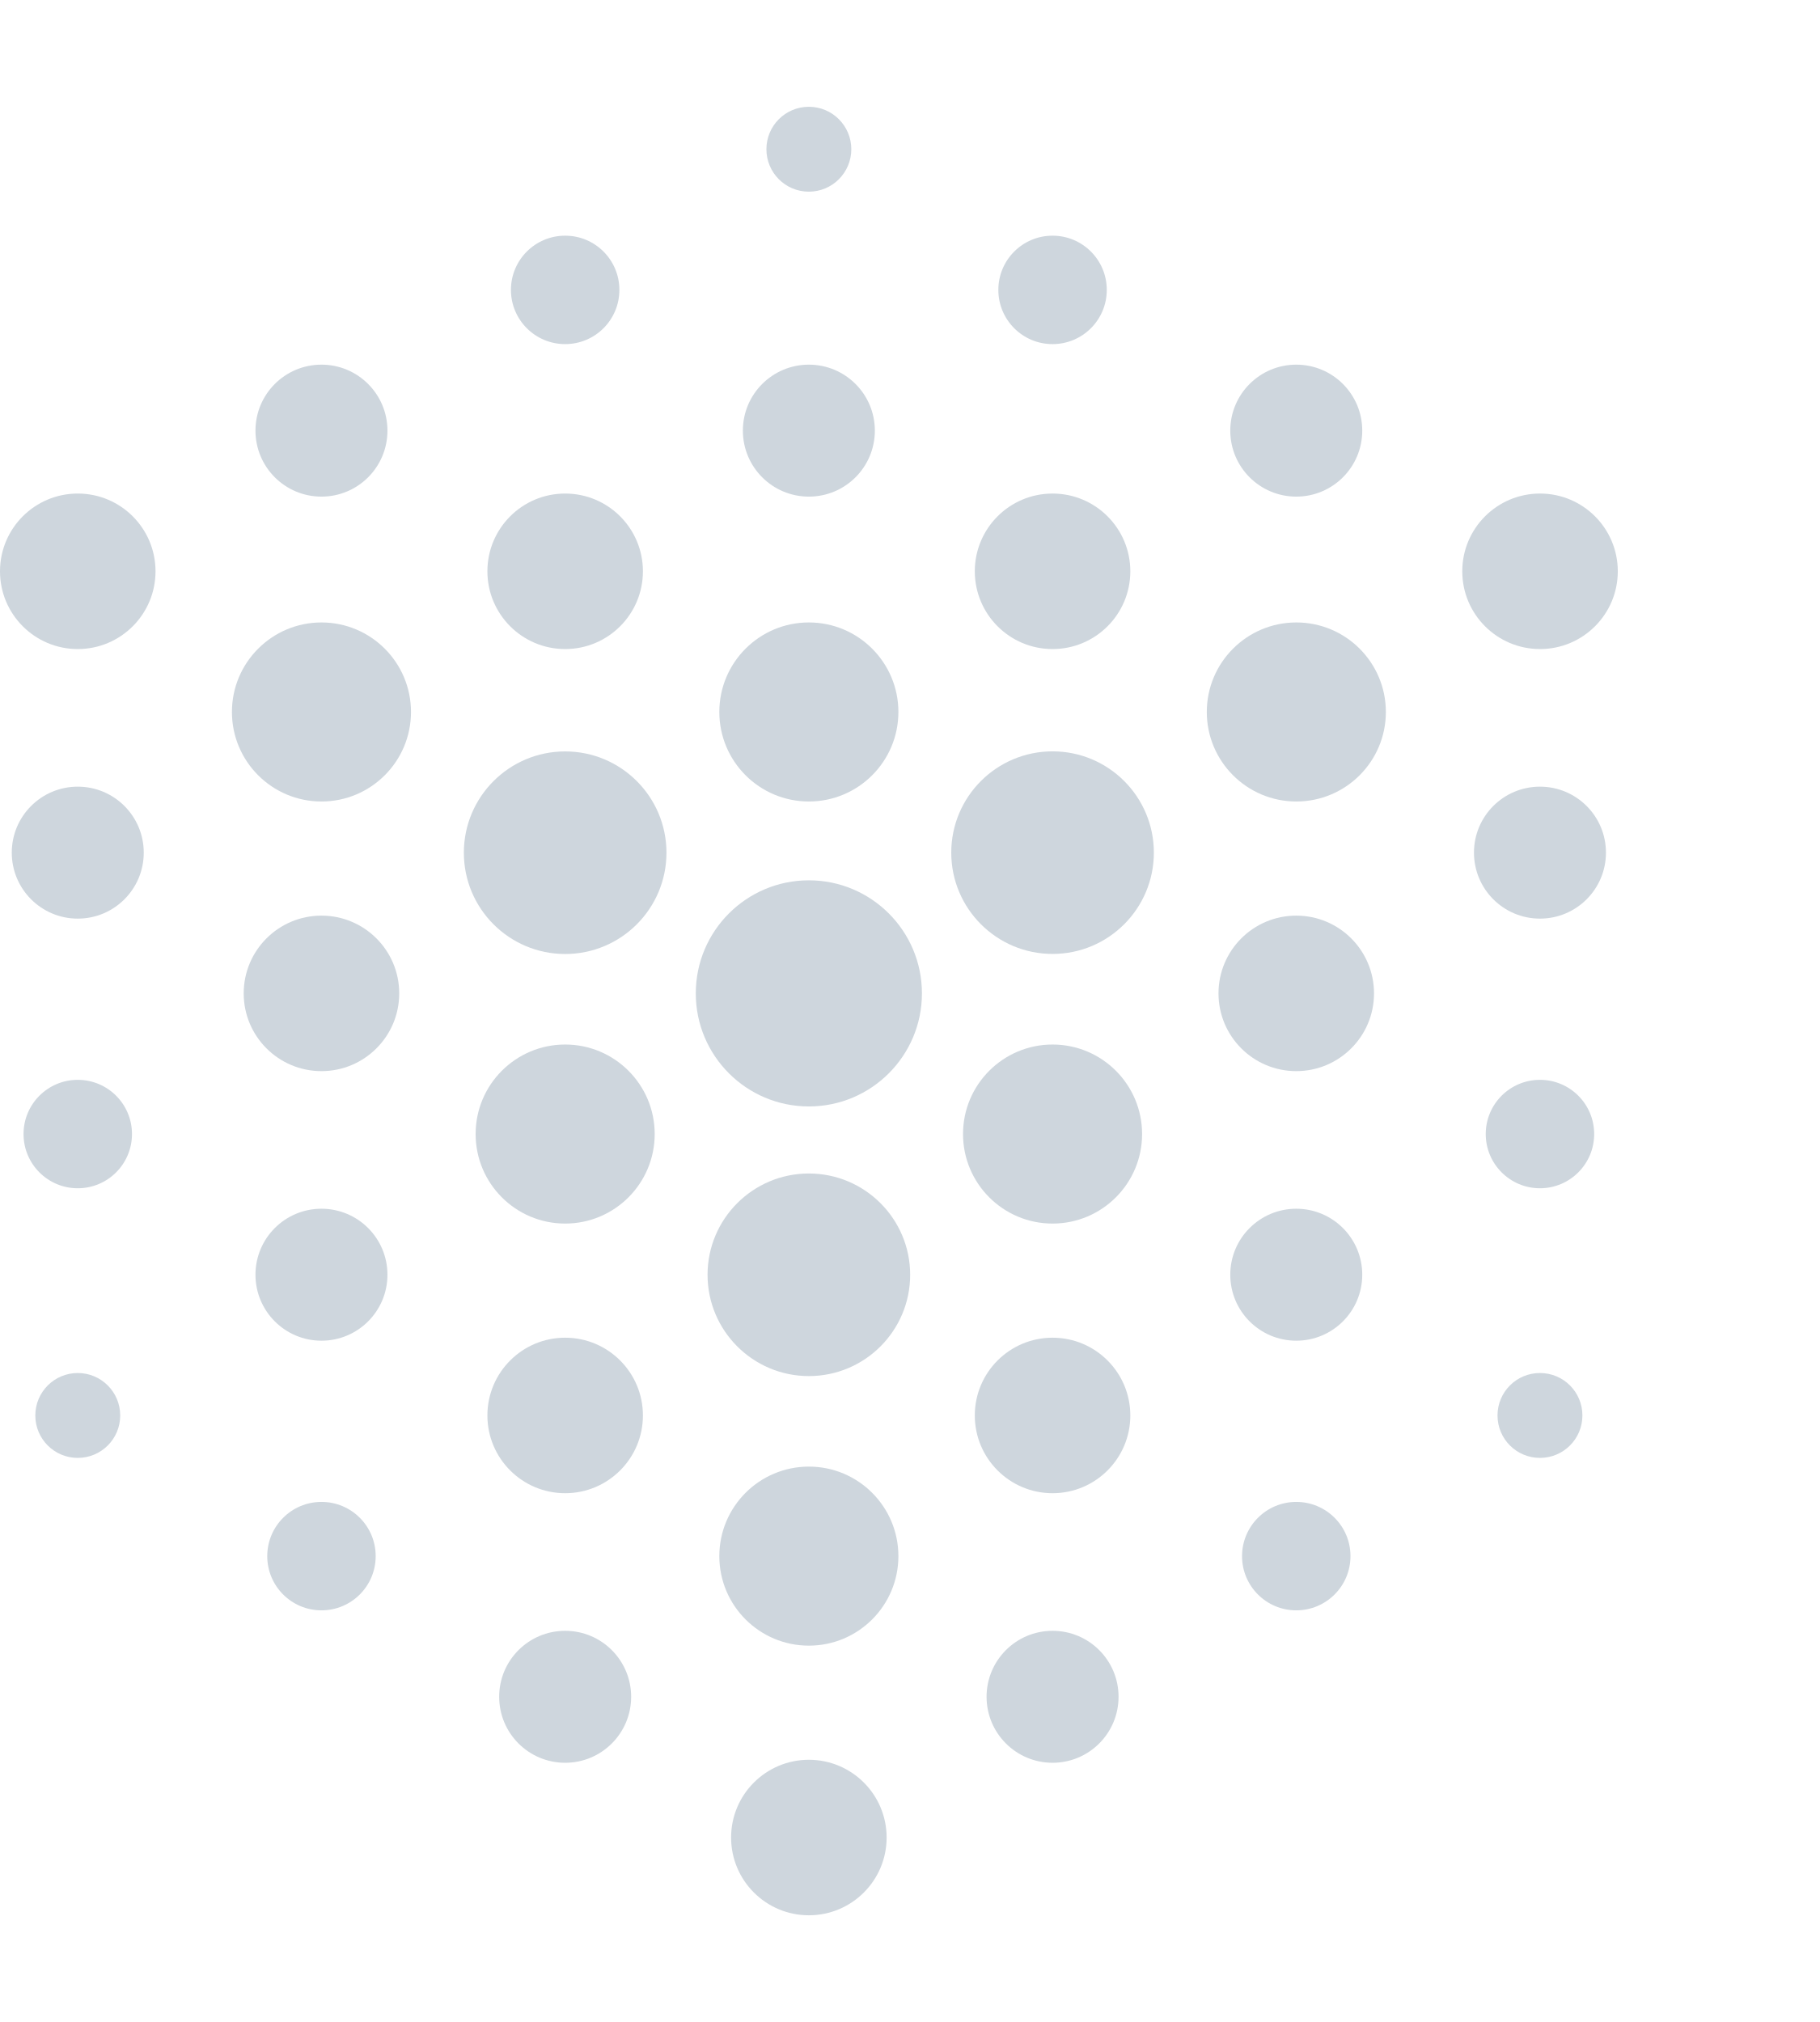
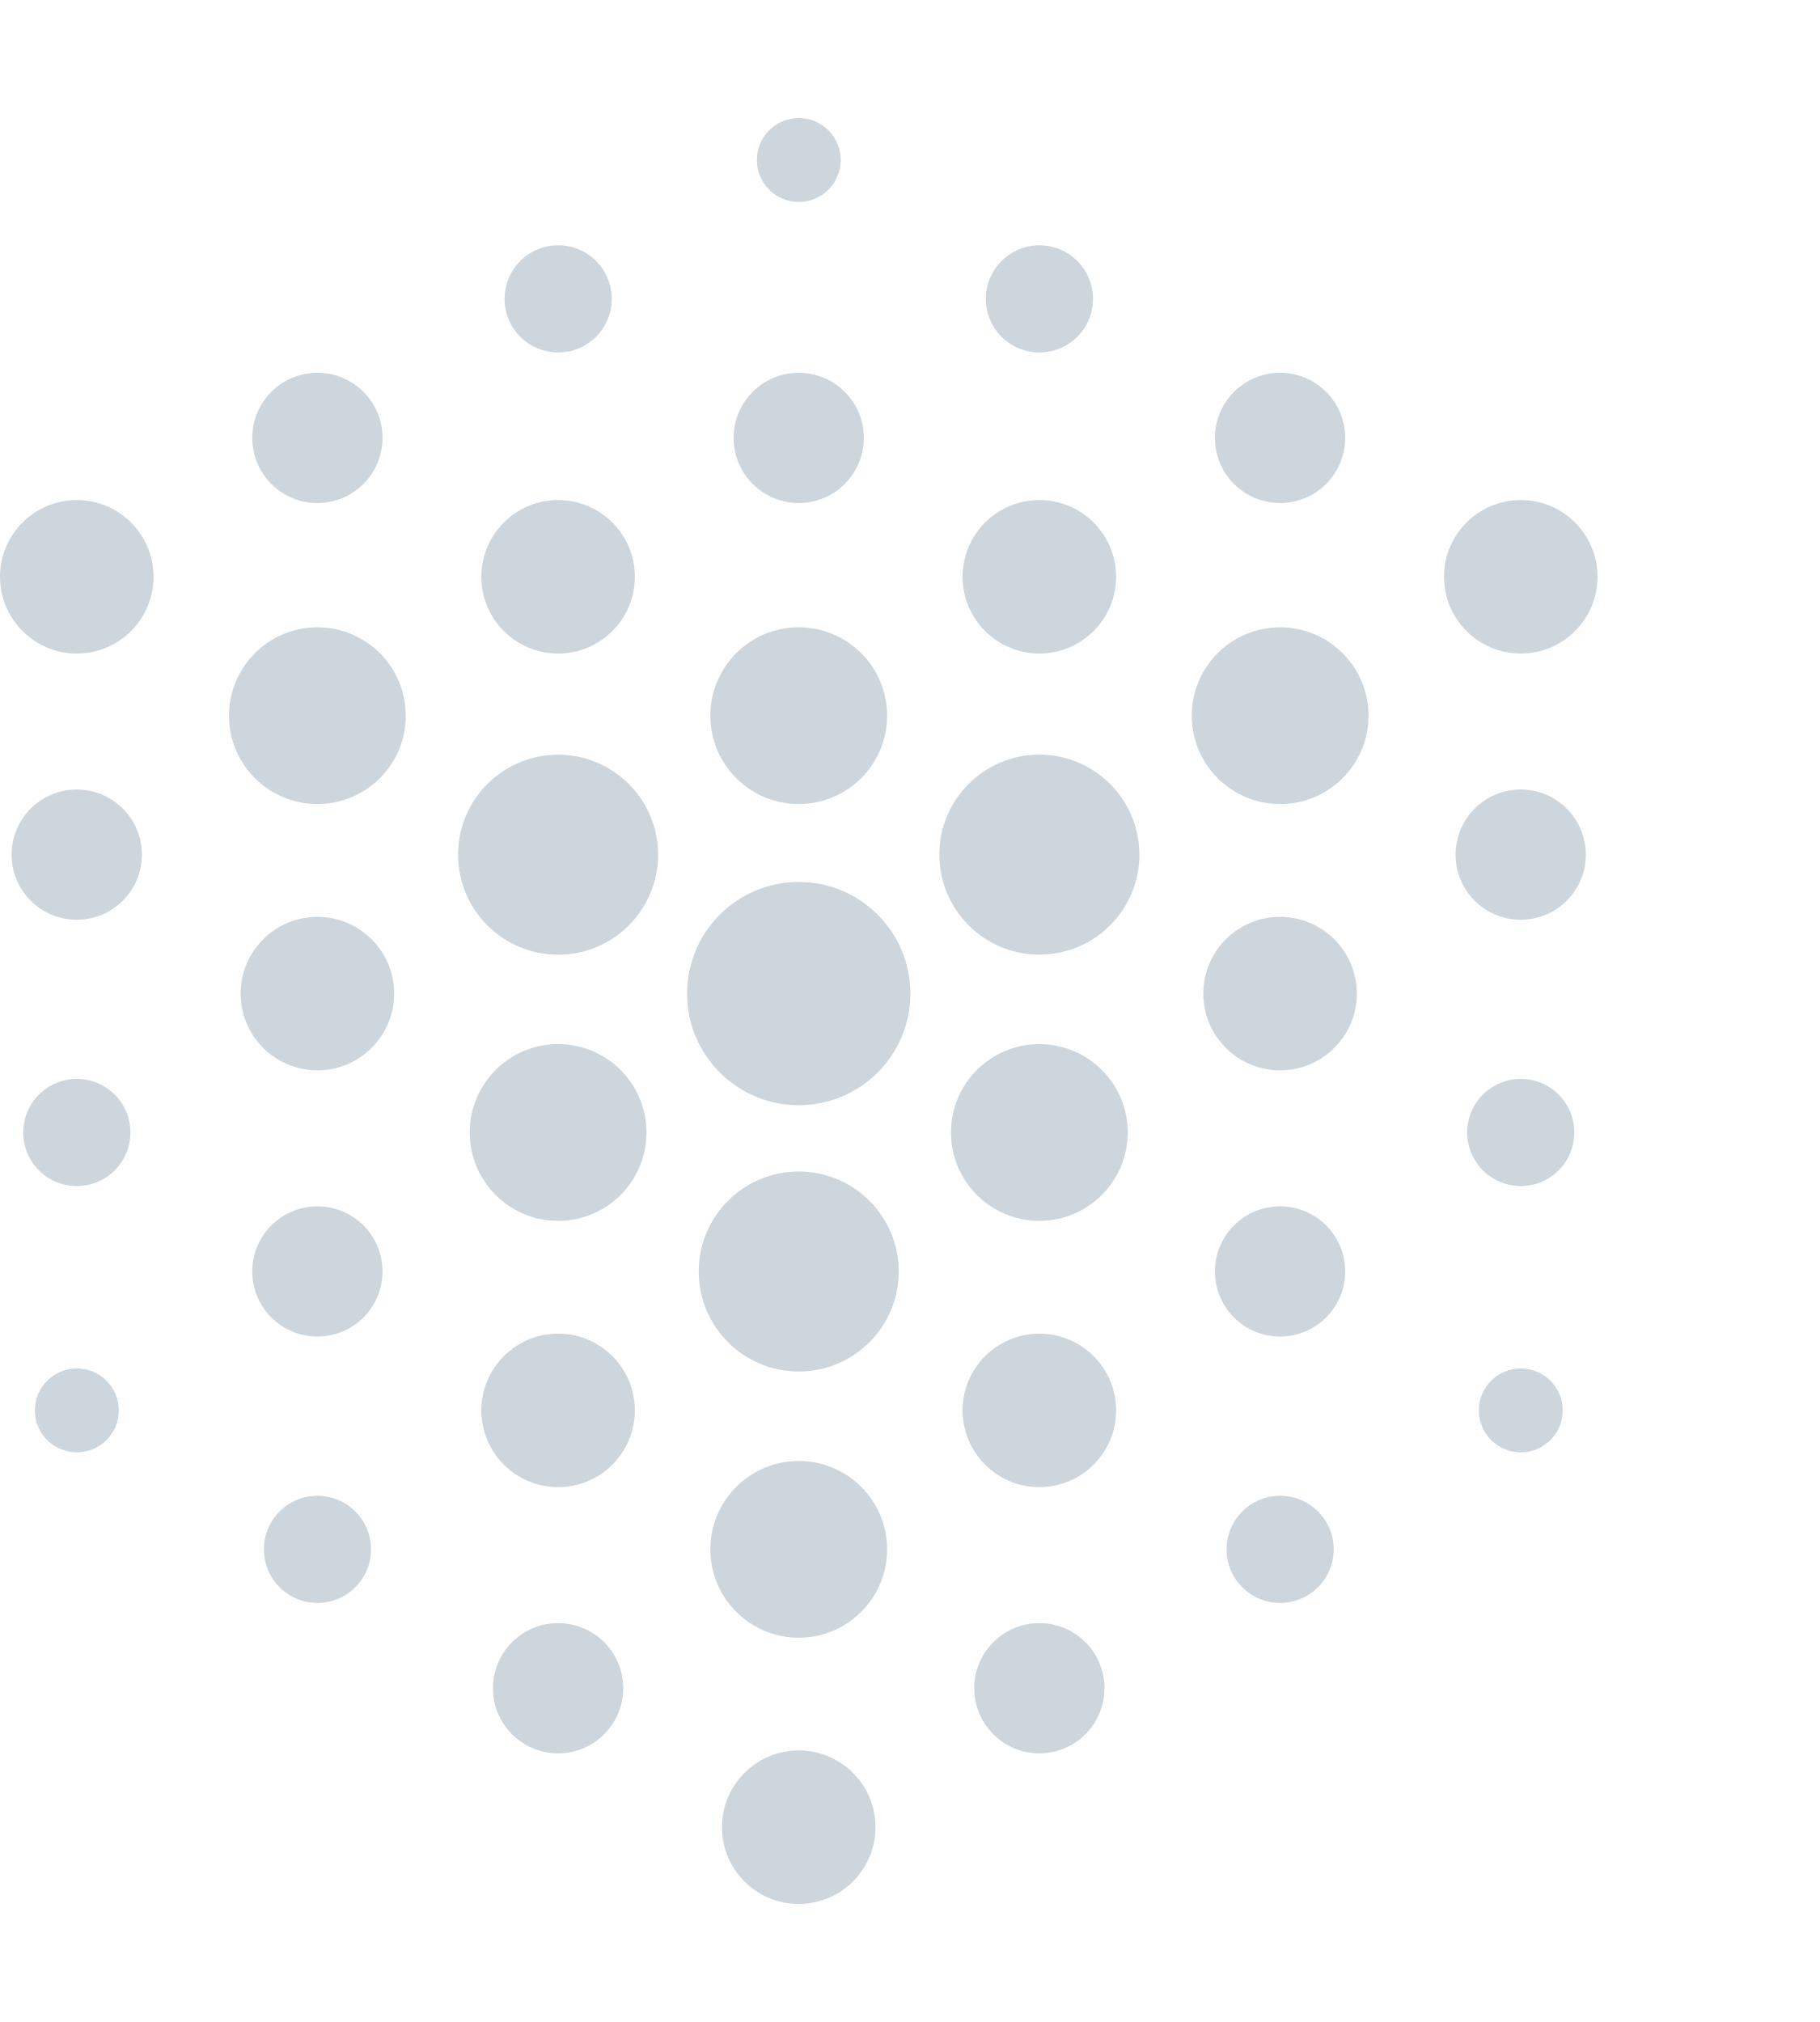
- <svg xmlns="http://www.w3.org/2000/svg" id="Layer_1" data-name="Layer 1" viewBox="0 0 255.11 283.46">
+ <svg xmlns="http://www.w3.org/2000/svg" id="Layer_1" data-name="Layer 1" viewBox="0 0 255.1 283.46">
  <defs>
    <style>
      .cls-1 {
        fill: none;
      }

      .cls-1, .cls-2 {
        stroke-width: 0px;
      }

      .cls-2 {
        fill: #ced6dd;
        fill-rule: evenodd;
      }
    </style>
  </defs>
  <ellipse id="Circle" class="cls-1" cx="133" cy="141.73" rx="122.1" ry="141.73" />
  <g id="Icon_4" data-name="Icon 4">
-     <path class="cls-2" d="M97.53,139.26c0,8.75,7.1,15.85,15.85,15.85s15.85-7.1,15.85-15.85-7.1-15.85-15.85-15.85-15.85,7.1-15.85,15.85Z" />
-     <path class="cls-2" d="M169.16,99.81c0,6.93,5.62,12.55,12.55,12.55s12.55-5.62,12.55-12.55-5.62-12.55-12.55-12.55-12.55,5.62-12.55,12.55Z" />
-     <path class="cls-2" d="M204.97,80.09c0,6.02,4.88,10.9,10.9,10.9s10.9-4.88,10.9-10.9-4.88-10.9-10.9-10.9-10.9,4.88-10.9,10.9Z" />
-     <path class="cls-2" d="M133.34,119.53c0,7.84,6.36,14.2,14.2,14.2s14.2-6.36,14.2-14.2-6.36-14.2-14.2-14.2-14.2,6.36-14.2,14.2Z" />
-     <path class="cls-2" d="M107.43,20.92c0,3.29,2.66,5.95,5.95,5.95s5.95-2.67,5.95-5.95-2.66-5.95-5.95-5.95-5.95,2.66-5.95,5.95Z" />
-     <path class="cls-2" d="M172.45,60.37c0,5.11,4.14,9.25,9.25,9.25s9.25-4.14,9.25-9.25-4.14-9.25-9.25-9.25-9.25,4.14-9.25,9.25Z" />
-     <path class="cls-2" d="M139.94,40.64c0,4.2,3.4,7.6,7.6,7.6s7.6-3.4,7.6-7.6-3.4-7.6-7.6-7.6-7.6,3.4-7.6,7.6Z" />
-     <path class="cls-2" d="M65.02,119.54c0,7.84,6.36,14.2,14.2,14.2s14.2-6.36,14.2-14.2-6.36-14.2-14.2-14.2-14.2,6.36-14.2,14.2Z" />
-     <path class="cls-2" d="M100.83,99.81c0,6.93,5.62,12.55,12.55,12.55s12.55-5.62,12.55-12.55-5.62-12.55-12.55-12.55-12.55,5.62-12.55,12.55Z" />
-     <path class="cls-2" d="M32.51,99.81c0,6.93,5.62,12.55,12.55,12.55s12.55-5.62,12.55-12.55-5.62-12.55-12.55-12.55-12.55,5.62-12.55,12.55Z" />
-     <path class="cls-2" d="M0,80.09c0,6.02,4.88,10.9,10.9,10.9s10.9-4.88,10.9-10.9-4.88-10.9-10.9-10.9S0,74.07,0,80.09Z" />
-     <path class="cls-2" d="M136.64,80.09c0,6.02,4.88,10.9,10.9,10.9s10.9-4.88,10.9-10.9-4.88-10.9-10.9-10.9-10.9,4.88-10.9,10.9Z" />
-     <path class="cls-2" d="M68.32,80.09c0,6.02,4.88,10.9,10.9,10.9s10.9-4.88,10.9-10.9-4.88-10.9-10.9-10.9-10.9,4.88-10.9,10.9Z" />
-     <path class="cls-2" d="M35.81,60.37c0,5.11,4.14,9.25,9.25,9.25s9.25-4.14,9.25-9.25-4.14-9.25-9.25-9.25-9.25,4.14-9.25,9.25Z" />
-     <path class="cls-2" d="M104.13,60.37c0,5.11,4.14,9.25,9.25,9.25s9.25-4.14,9.25-9.25-4.14-9.25-9.25-9.25-9.25,4.14-9.25,9.25Z" />
-     <path class="cls-2" d="M71.62,40.64c0,4.2,3.4,7.6,7.6,7.6s7.6-3.4,7.6-7.6-3.4-7.6-7.6-7.6-7.6,3.4-7.6,7.6Z" />
-     <path class="cls-2" d="M99.18,178.71c0,7.84,6.36,14.2,14.2,14.2s14.2-6.36,14.2-14.2-6.36-14.2-14.2-14.2-14.2,6.36-14.2,14.2Z" />
-     <path class="cls-2" d="M66.67,158.98c0,6.93,5.62,12.55,12.55,12.55s12.55-5.62,12.55-12.55-5.62-12.55-12.55-12.55-12.55,5.62-12.55,12.55Z" />
-     <path class="cls-2" d="M134.99,158.98c0,6.93,5.62,12.55,12.55,12.55s12.55-5.62,12.55-12.55-5.62-12.55-12.55-12.55-12.55,5.62-12.55,12.55Z" />
-     <path class="cls-2" d="M100.83,218.15c0,6.93,5.62,12.55,12.55,12.55s12.55-5.62,12.55-12.55-5.62-12.55-12.55-12.55-12.55,5.62-12.55,12.55Z" />
-     <path class="cls-2" d="M102.48,257.6c0,6.02,4.88,10.9,10.9,10.9s10.9-4.88,10.9-10.9-4.88-10.9-10.9-10.9-10.9,4.88-10.9,10.9Z" />
-     <path class="cls-2" d="M34.16,139.26c0,6.02,4.88,10.9,10.9,10.9s10.9-4.88,10.9-10.9-4.88-10.9-10.9-10.9-10.9,4.88-10.9,10.9Z" />
-     <path class="cls-2" d="M68.32,198.43c0,6.02,4.88,10.9,10.9,10.9s10.9-4.88,10.9-10.9-4.88-10.9-10.9-10.9-10.9,4.88-10.9,10.9Z" />
-     <path class="cls-2" d="M170.8,139.26c0,6.02,4.88,10.9,10.9,10.9s10.9-4.88,10.9-10.9-4.88-10.9-10.9-10.9-10.9,4.88-10.9,10.9Z" />
-     <path class="cls-2" d="M136.64,198.43c0,6.02,4.88,10.9,10.9,10.9s10.9-4.88,10.9-10.9-4.88-10.9-10.9-10.9-10.9,4.88-10.9,10.9Z" />
-     <path class="cls-2" d="M206.61,119.53c0,5.11,4.14,9.25,9.25,9.25s9.25-4.14,9.25-9.25-4.14-9.25-9.25-9.25-9.25,4.14-9.25,9.25Z" />
-     <path class="cls-2" d="M1.65,119.53c0,5.11,4.14,9.25,9.25,9.25s9.25-4.14,9.25-9.25-4.14-9.25-9.25-9.25-9.25,4.14-9.25,9.25Z" />
-     <path class="cls-2" d="M69.97,237.87c0,5.11,4.14,9.25,9.25,9.25s9.25-4.14,9.25-9.25-4.14-9.25-9.25-9.25-9.25,4.14-9.25,9.25Z" />
-     <path class="cls-2" d="M138.29,237.87c0,5.11,4.14,9.25,9.25,9.25s9.25-4.14,9.25-9.25-4.14-9.25-9.25-9.25-9.25,4.14-9.25,9.25Z" />
-     <path class="cls-2" d="M172.45,178.7c0,5.11,4.14,9.25,9.25,9.25s9.25-4.14,9.25-9.25-4.14-9.25-9.25-9.25-9.25,4.14-9.25,9.25Z" />
-     <path class="cls-2" d="M35.81,178.7c0,5.11,4.14,9.25,9.25,9.25s9.25-4.14,9.25-9.25-4.14-9.25-9.25-9.25-9.25,4.14-9.25,9.25Z" />
-     <path class="cls-2" d="M208.26,158.98c0,4.2,3.41,7.6,7.6,7.6s7.6-3.4,7.6-7.6-3.4-7.6-7.6-7.6-7.6,3.4-7.6,7.6Z" />
-     <path class="cls-2" d="M174.1,218.15c0,4.2,3.4,7.6,7.6,7.6s7.6-3.4,7.6-7.6-3.4-7.6-7.6-7.6-7.6,3.41-7.6,7.61h0Z" />
-     <path class="cls-2" d="M37.46,218.15c0,4.2,3.4,7.6,7.6,7.6s7.6-3.4,7.6-7.6-3.4-7.6-7.6-7.6-7.6,3.41-7.6,7.61h0Z" />
-     <path class="cls-2" d="M3.3,158.98c0,4.2,3.4,7.6,7.6,7.6s7.6-3.4,7.6-7.6-3.4-7.6-7.6-7.6-7.6,3.4-7.6,7.6Z" />
-     <path class="cls-2" d="M4.95,198.43c0,3.29,2.66,5.95,5.95,5.95s5.95-2.66,5.95-5.95-2.67-5.95-5.95-5.95-5.95,2.66-5.95,5.95Z" />
-     <path class="cls-2" d="M209.91,198.43c0,3.29,2.66,5.95,5.95,5.95s5.95-2.66,5.95-5.95-2.66-5.95-5.95-5.95-5.95,2.66-5.95,5.95Z" />
+     <path class="cls-2" d="M96.31,139.29c0,8.64,7.01,15.65,15.65,15.65s15.65-7.01,15.65-15.65-7.01-15.65-15.65-15.65-15.65,7.01-15.65,15.65Z" />
+     <path class="cls-2" d="M167.05,100.33c0,6.84,5.55,12.39,12.39,12.39s12.39-5.55,12.39-12.39-5.55-12.39-12.39-12.39-12.39,5.55-12.39,12.39Z" />
+     <path class="cls-2" d="M202.41,80.86c0,5.94,4.82,10.76,10.76,10.76s10.76-4.82,10.76-10.76-4.82-10.76-10.76-10.76-10.76,4.82-10.76,10.76Z" />
+     <path class="cls-2" d="M131.67,119.81c0,7.74,6.28,14.02,14.02,14.02s14.02-6.28,14.02-14.02-6.28-14.02-14.02-14.02-14.02,6.28-14.02,14.02Z" />
+     <path class="cls-2" d="M106.09,22.43c0,3.25,2.63,5.88,5.88,5.88s5.88-2.64,5.88-5.88-2.63-5.88-5.88-5.88-5.88,2.63-5.88,5.88Z" />
+     <path class="cls-2" d="M170.3,61.39c0,5.05,4.09,9.13,9.13,9.13s9.13-4.09,9.13-9.13-4.09-9.13-9.13-9.13-9.13,4.09-9.13,9.13Z" />
+     <path class="cls-2" d="M138.19,41.9c0,4.15,3.36,7.51,7.51,7.51s7.51-3.36,7.51-7.51-3.36-7.51-7.51-7.51-7.51,3.36-7.51,7.51Z" />
+     <path class="cls-2" d="M64.21,119.82c0,7.74,6.28,14.02,14.02,14.02s14.02-6.28,14.02-14.02-6.28-14.02-14.02-14.02-14.02,6.28-14.02,14.02Z" />
+     <path class="cls-2" d="M99.57,100.33c0,6.84,5.55,12.39,12.39,12.39s12.39-5.55,12.39-12.39-5.55-12.39-12.39-12.39-12.39,5.55-12.39,12.39Z" />
+     <path class="cls-2" d="M32.1,100.33c0,6.84,5.55,12.39,12.39,12.39s12.39-5.55,12.39-12.39-5.55-12.39-12.39-12.39-12.39,5.55-12.39,12.39Z" />
+     <path class="cls-2" d="M0,80.86c0,5.94,4.82,10.76,10.76,10.76s10.76-4.82,10.76-10.76-4.82-10.76-10.76-10.76S0,74.92,0,80.86Z" />
+     <path class="cls-2" d="M134.93,80.86c0,5.94,4.82,10.76,10.76,10.76s10.76-4.82,10.76-10.76-4.82-10.76-10.76-10.76-10.76,4.82-10.76,10.76Z" />
+     <path class="cls-2" d="M67.47,80.86c0,5.94,4.82,10.76,10.76,10.76s10.76-4.82,10.76-10.76-4.82-10.76-10.76-10.76-10.76,4.82-10.76,10.76Z" />
+     <path class="cls-2" d="M35.36,61.39c0,5.05,4.09,9.13,9.13,9.13s9.13-4.09,9.13-9.13-4.09-9.13-9.13-9.13-9.13,4.09-9.13,9.13Z" />
+     <path class="cls-2" d="M102.83,61.39c0,5.05,4.09,9.13,9.13,9.13s9.13-4.09,9.13-9.13-4.09-9.13-9.13-9.13-9.13,4.09-9.13,9.13Z" />
+     <path class="cls-2" d="M70.73,41.9c0,4.15,3.36,7.51,7.51,7.51s7.51-3.36,7.51-7.51-3.36-7.51-7.51-7.51-7.51,3.36-7.51,7.51Z" />
+     <path class="cls-2" d="M97.94,178.25c0,7.74,6.28,14.02,14.02,14.02s14.02-6.28,14.02-14.02-6.28-14.02-14.02-14.02-14.02,6.28-14.02,14.02Z" />
+     <path class="cls-2" d="M65.84,158.76c0,6.84,5.55,12.39,12.39,12.39s12.39-5.55,12.39-12.39-5.55-12.39-12.39-12.39-12.39,5.55-12.39,12.39Z" />
+     <path class="cls-2" d="M133.3,158.76c0,6.84,5.55,12.39,12.39,12.39s12.39-5.55,12.39-12.39-5.55-12.39-12.39-12.39-12.39,5.55-12.39,12.39Z" />
+     <path class="cls-2" d="M99.57,217.2c0,6.84,5.55,12.39,12.39,12.39s12.39-5.55,12.39-12.39-5.55-12.39-12.39-12.39-12.39,5.55-12.39,12.39Z" />
+     <path class="cls-2" d="M101.2,256.15c0,5.94,4.82,10.76,10.76,10.76s10.76-4.82,10.76-10.76-4.82-10.76-10.76-10.76-10.76,4.82-10.76,10.76Z" />
+     <path class="cls-2" d="M33.73,139.29c0,5.94,4.82,10.76,10.76,10.76s10.76-4.82,10.76-10.76-4.82-10.76-10.76-10.76-10.76,4.82-10.76,10.76Z" />
+     <path class="cls-2" d="M67.47,197.72c0,5.94,4.82,10.76,10.76,10.76s10.76-4.82,10.76-10.76-4.82-10.76-10.76-10.76-10.76,4.82-10.76,10.76Z" />
+     <path class="cls-2" d="M168.67,139.29c0,5.94,4.82,10.76,10.76,10.76s10.76-4.82,10.76-10.76-4.82-10.76-10.76-10.76-10.76,4.82-10.76,10.76Z" />
+     <path class="cls-2" d="M134.93,197.72c0,5.94,4.82,10.76,10.76,10.76s10.76-4.82,10.76-10.76-4.82-10.76-10.76-10.76-10.76,4.82-10.76,10.76Z" />
+     <path class="cls-2" d="M204.03,119.81c0,5.05,4.09,9.13,9.13,9.13s9.13-4.09,9.13-9.13-4.09-9.13-9.13-9.13-9.13,4.09-9.13,9.13Z" />
+     <path class="cls-2" d="M1.63,119.81c0,5.05,4.09,9.13,9.13,9.13s9.13-4.09,9.13-9.13-4.09-9.13-9.13-9.13-9.13,4.09-9.13,9.13Z" />
+     <path class="cls-2" d="M69.1,236.67c0,5.05,4.09,9.13,9.13,9.13s9.13-4.09,9.13-9.13-4.09-9.13-9.13-9.13-9.13,4.09-9.13,9.13Z" />
+     <path class="cls-2" d="M136.56,236.67c0,5.05,4.09,9.13,9.13,9.13s9.13-4.09,9.13-9.13-4.09-9.13-9.13-9.13-9.13,4.09-9.13,9.13Z" />
+     <path class="cls-2" d="M170.3,178.24c0,5.05,4.09,9.13,9.13,9.13s9.13-4.09,9.13-9.13-4.09-9.13-9.13-9.13-9.13,4.09-9.13,9.13Z" />
+     <path class="cls-2" d="M35.36,178.24c0,5.05,4.09,9.13,9.13,9.13s9.13-4.09,9.13-9.13-4.09-9.13-9.13-9.13-9.13,4.09-9.13,9.13Z" />
+     <path class="cls-2" d="M205.66,158.76c0,4.15,3.37,7.51,7.51,7.51s7.51-3.36,7.51-7.51-3.36-7.51-7.51-7.51-7.51,3.36-7.51,7.51Z" />
+     <path class="cls-2" d="M171.93,217.2c0,4.15,3.36,7.51,7.51,7.51s7.51-3.36,7.51-7.51-3.36-7.51-7.51-7.51-7.51,3.37-7.51,7.51h0Z" />
+     <path class="cls-2" d="M36.99,217.2c0,4.15,3.36,7.51,7.51,7.51s7.51-3.36,7.51-7.51-3.36-7.51-7.51-7.51-7.51,3.37-7.51,7.51h0Z" />
+     <path class="cls-2" d="M3.26,158.76c0,4.15,3.36,7.51,7.51,7.51s7.51-3.36,7.51-7.51-3.36-7.51-7.51-7.51-7.51,3.36-7.51,7.51Z" />
+     <path class="cls-2" d="M4.89,197.72c0,3.25,2.63,5.88,5.88,5.88s5.88-2.63,5.88-5.88-2.64-5.88-5.88-5.88-5.88,2.63-5.88,5.88Z" />
+     <path class="cls-2" d="M207.29,197.72c0,3.25,2.63,5.88,5.88,5.88s5.88-2.63,5.88-5.88-2.63-5.88-5.88-5.88-5.88,2.63-5.88,5.88Z" />
  </g>
</svg>
